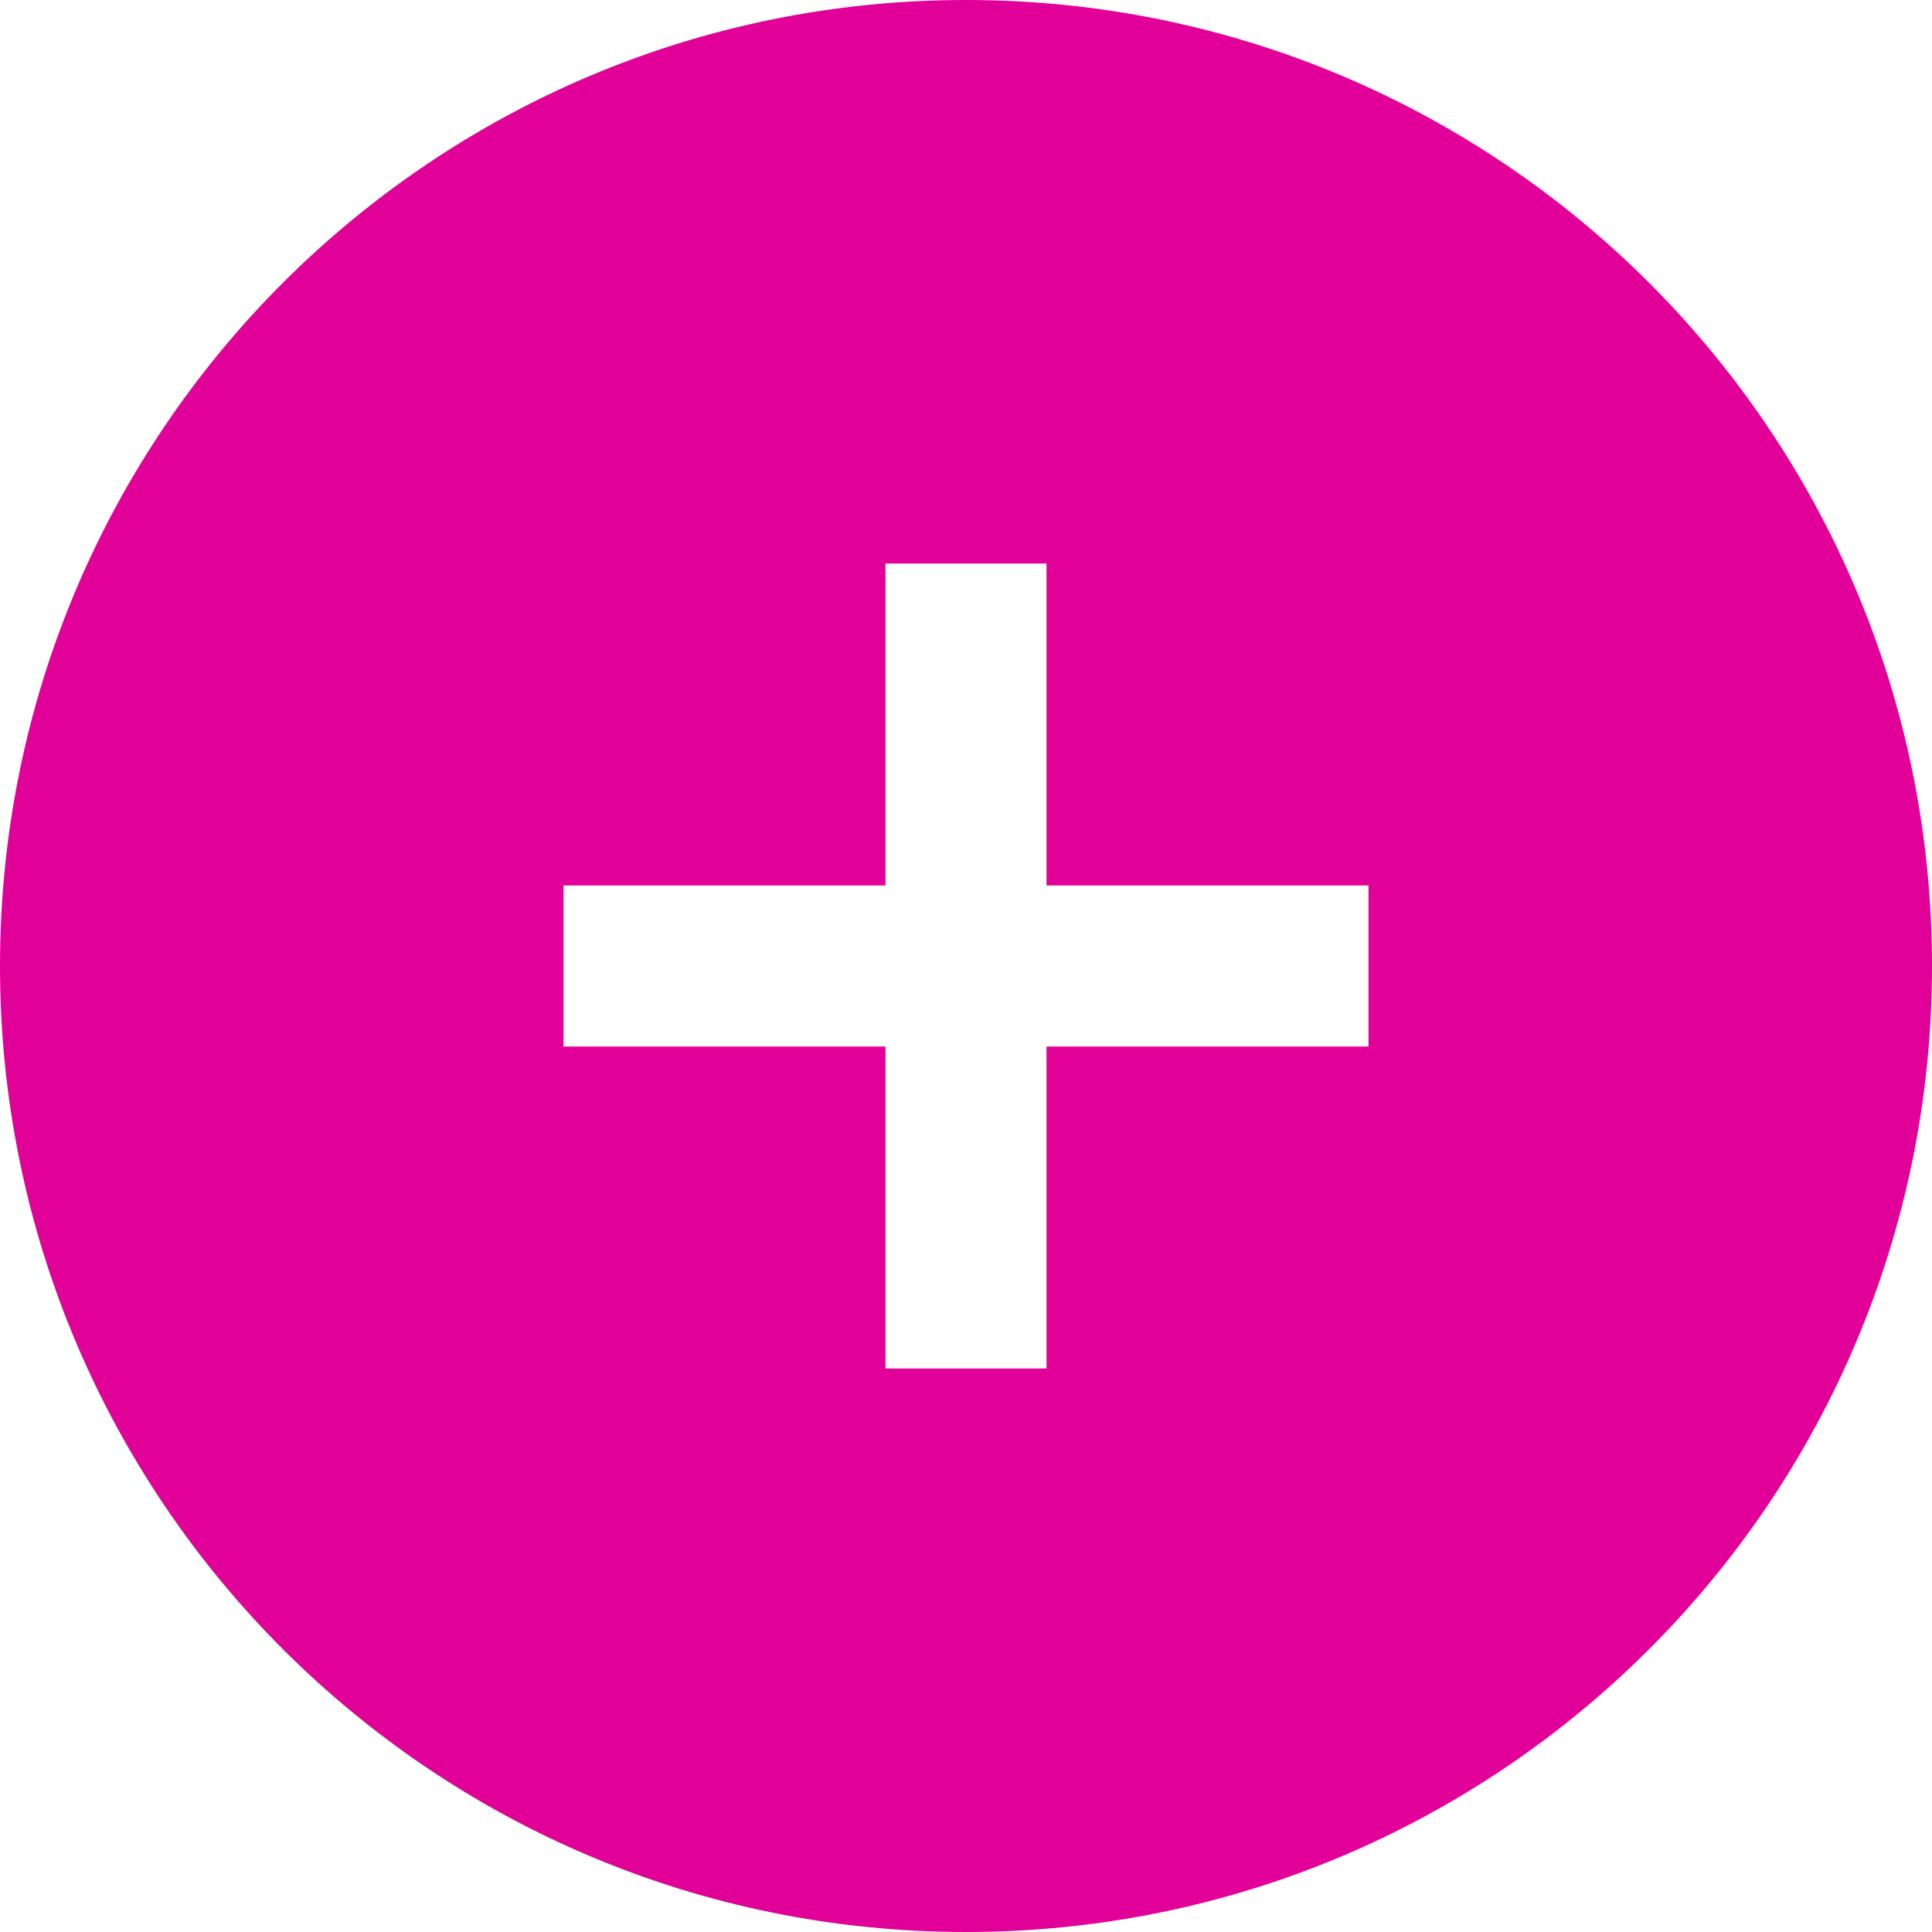
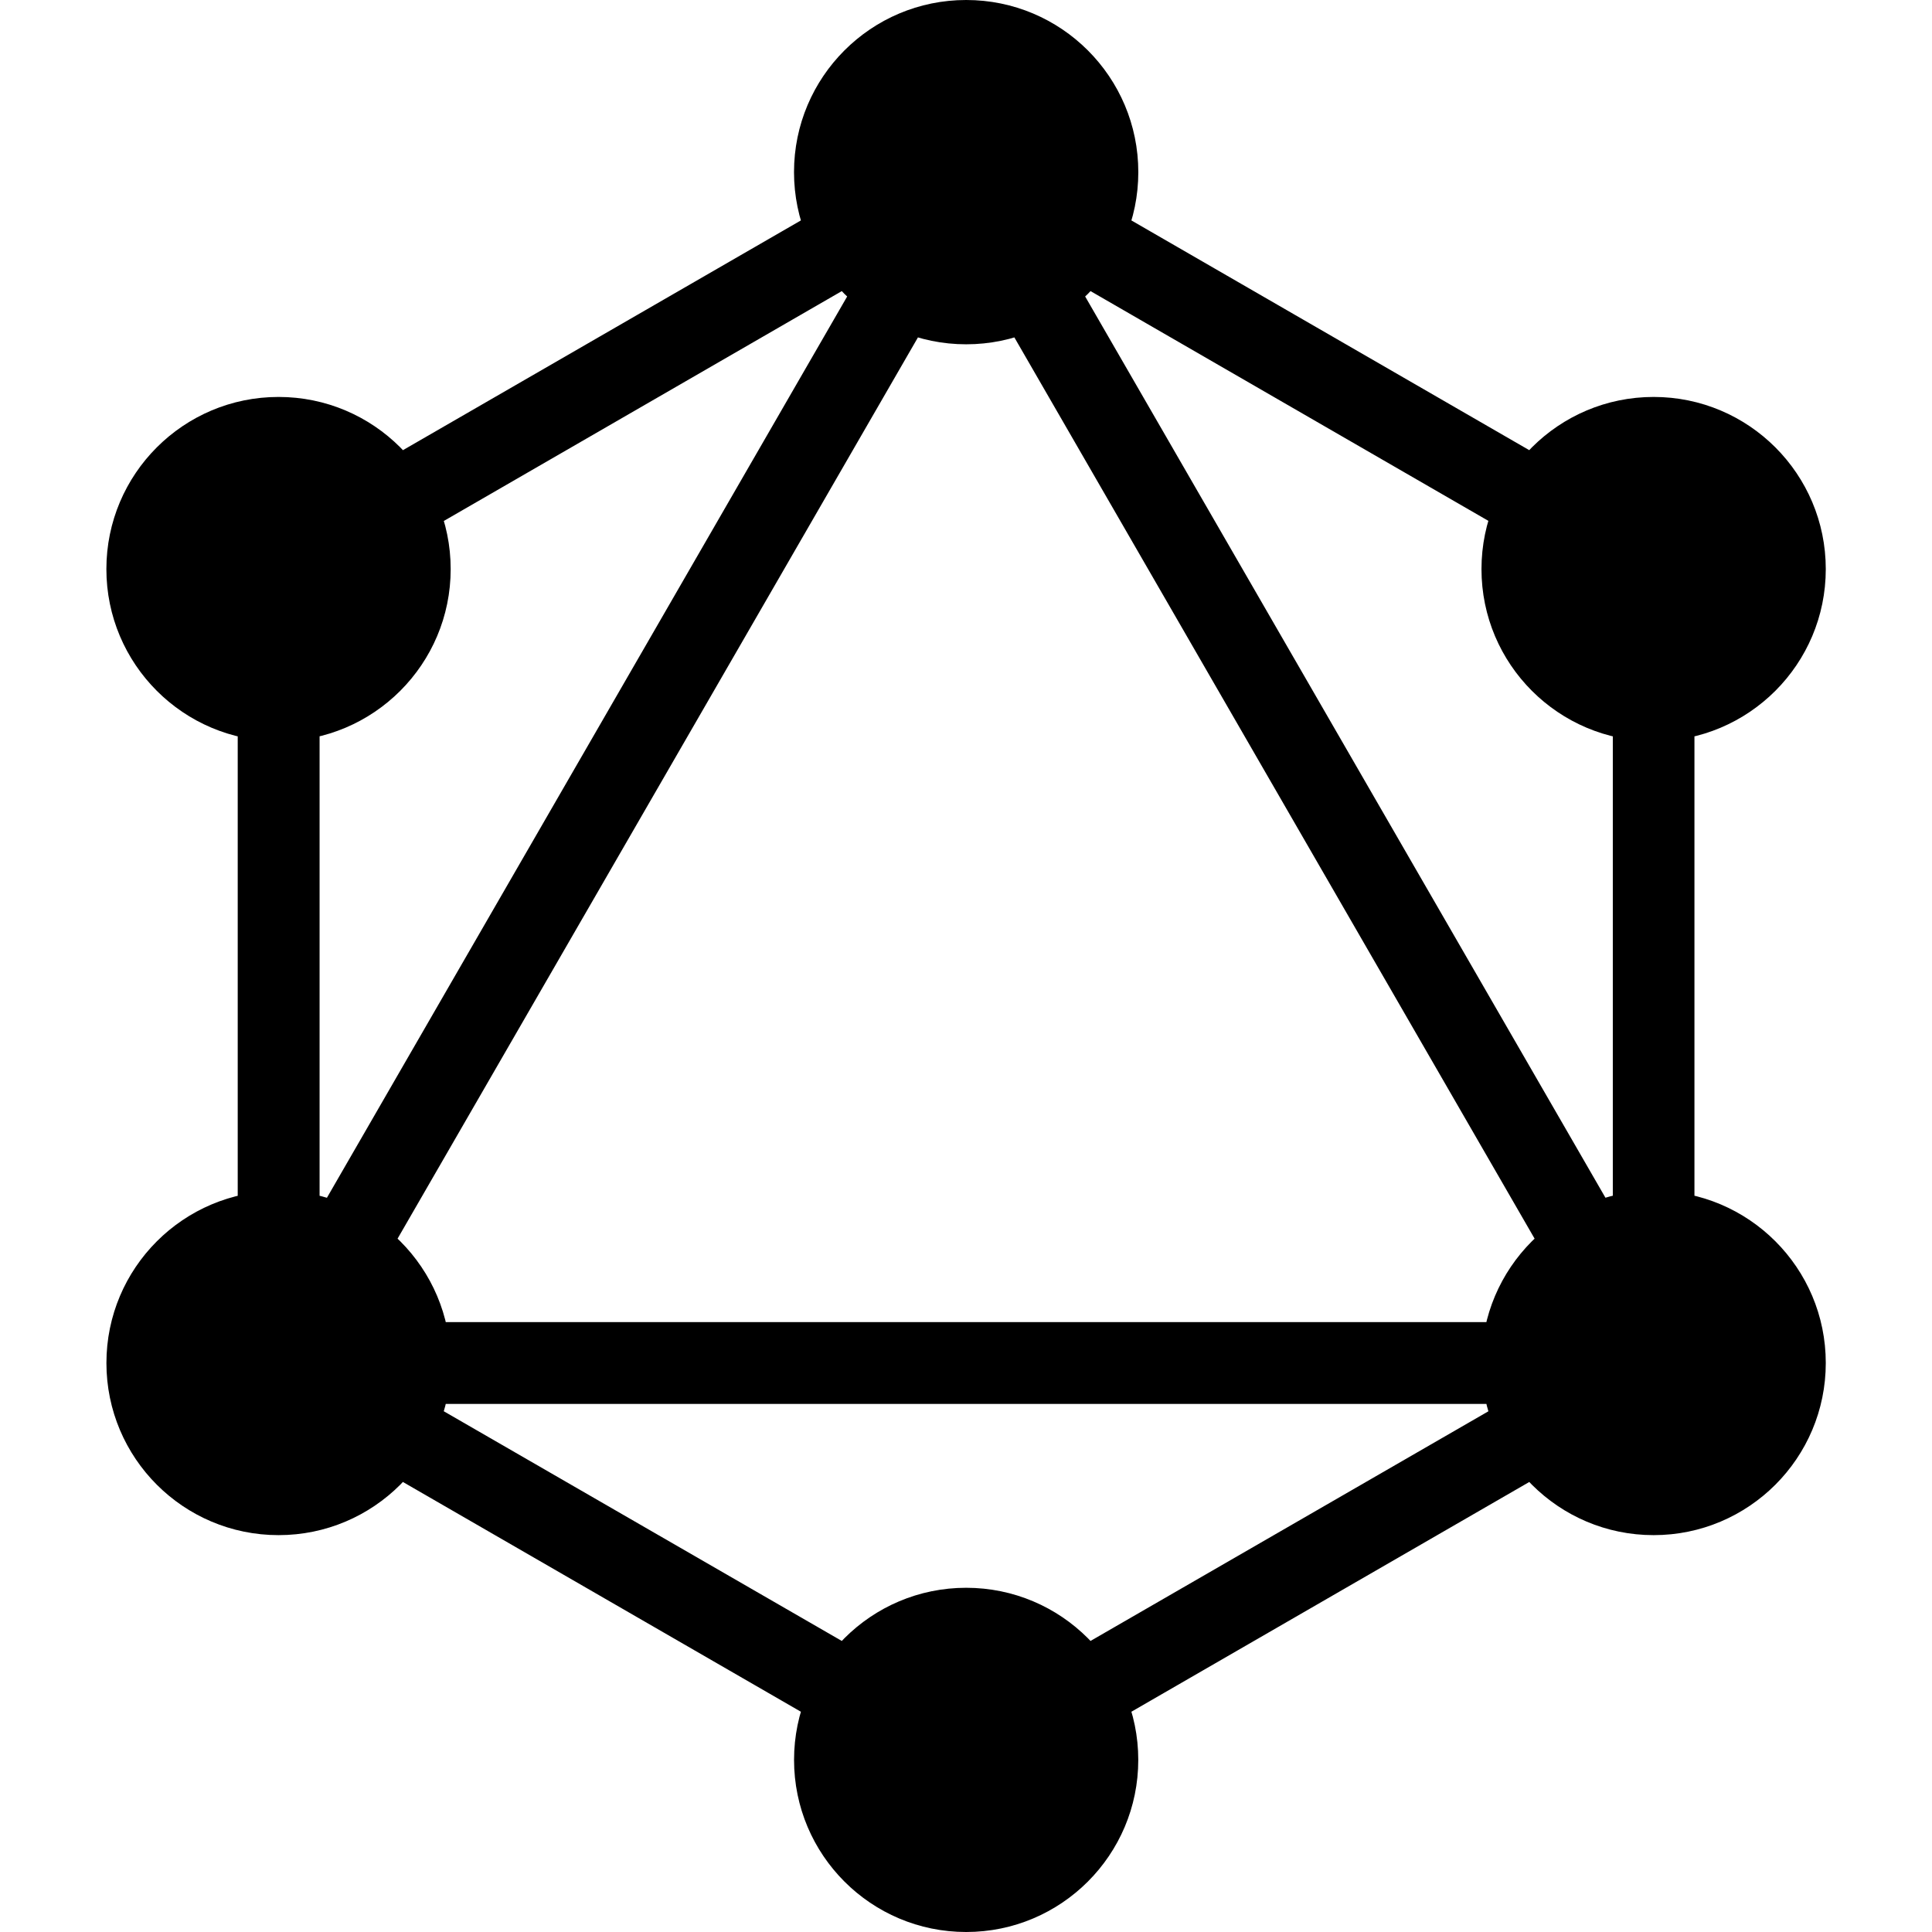
- <svg xmlns="http://www.w3.org/2000/svg" viewBox="0 0 24 24" fill="currentColor">
-   <path fill="#E10098" d="M12 0C5.37 0 0 5.37 0 12s5.37 12 12 12 12-5.37 12-12S18.63 0 12 0zm5 13h-4v4h-2v-4H7v-2h4V7h2v4h4v2z" />
+ <svg xmlns="http://www.w3.org/2000/svg" role="img" viewBox="0 0 24 24">
+   <path d="M12.002 0a2.138 2.138 0 1 0 0 4.277 2.138 2.138 0 1 0 0-4.277zm8.54 4.931a2.138 2.138 0 1 0 0 4.277 2.138 2.138 0 1 0 0-4.277zm0 9.862a2.138 2.138 0 1 0 0 4.277 2.138 2.138 0 1 0 0-4.277zm-8.54 4.931a2.138 2.138 0 1 0 0 4.276 2.138 2.138 0 1 0 0-4.276zm-8.542-4.93a2.138 2.138 0 1 0 0 4.276 2.138 2.138 0 1 0 0-4.277zm0-9.863a2.138 2.138 0 1 0 0 4.277 2.138 2.138 0 1 0 0-4.277zm8.542-3.378L2.953 6.777v10.448l9.049 5.224 9.047-5.224V6.777zm0 1.601 7.66 13.27H4.34zm-1.387.371L3.97 15.037V7.363zm2.774 0 6.646 3.838v7.674zM5.355 17.44h13.293l-6.646 3.836z" />
</svg>
